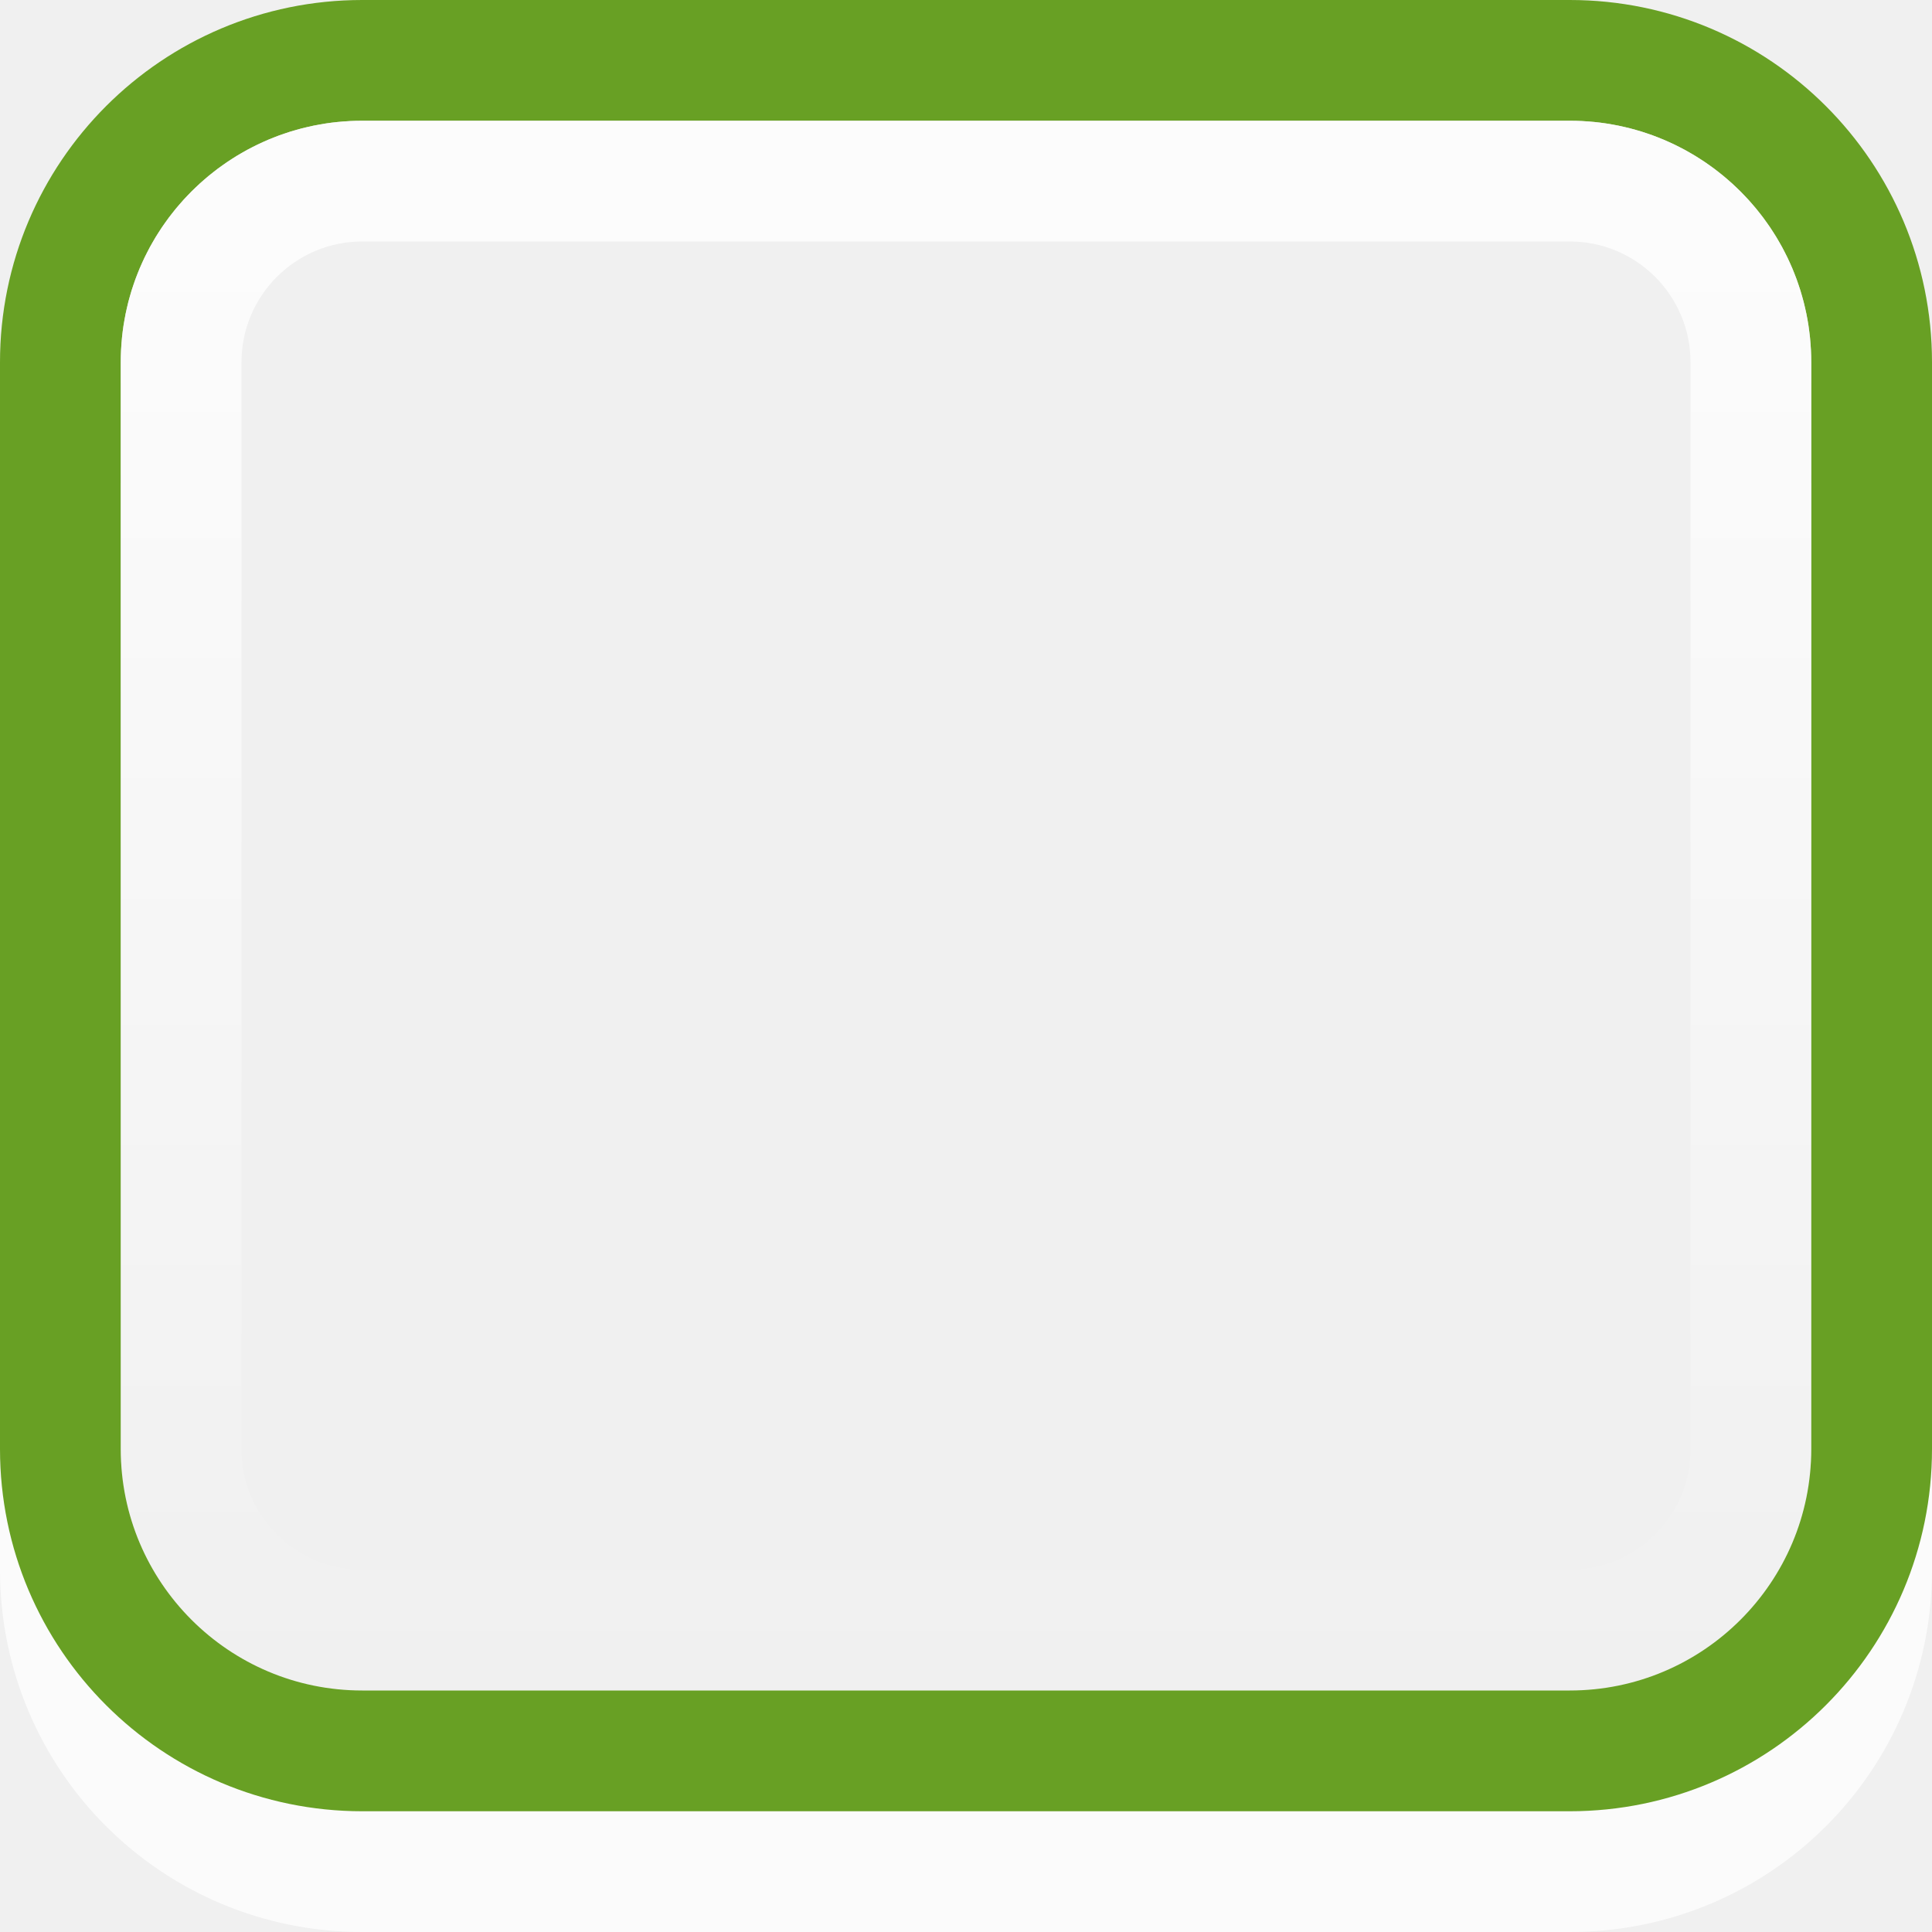
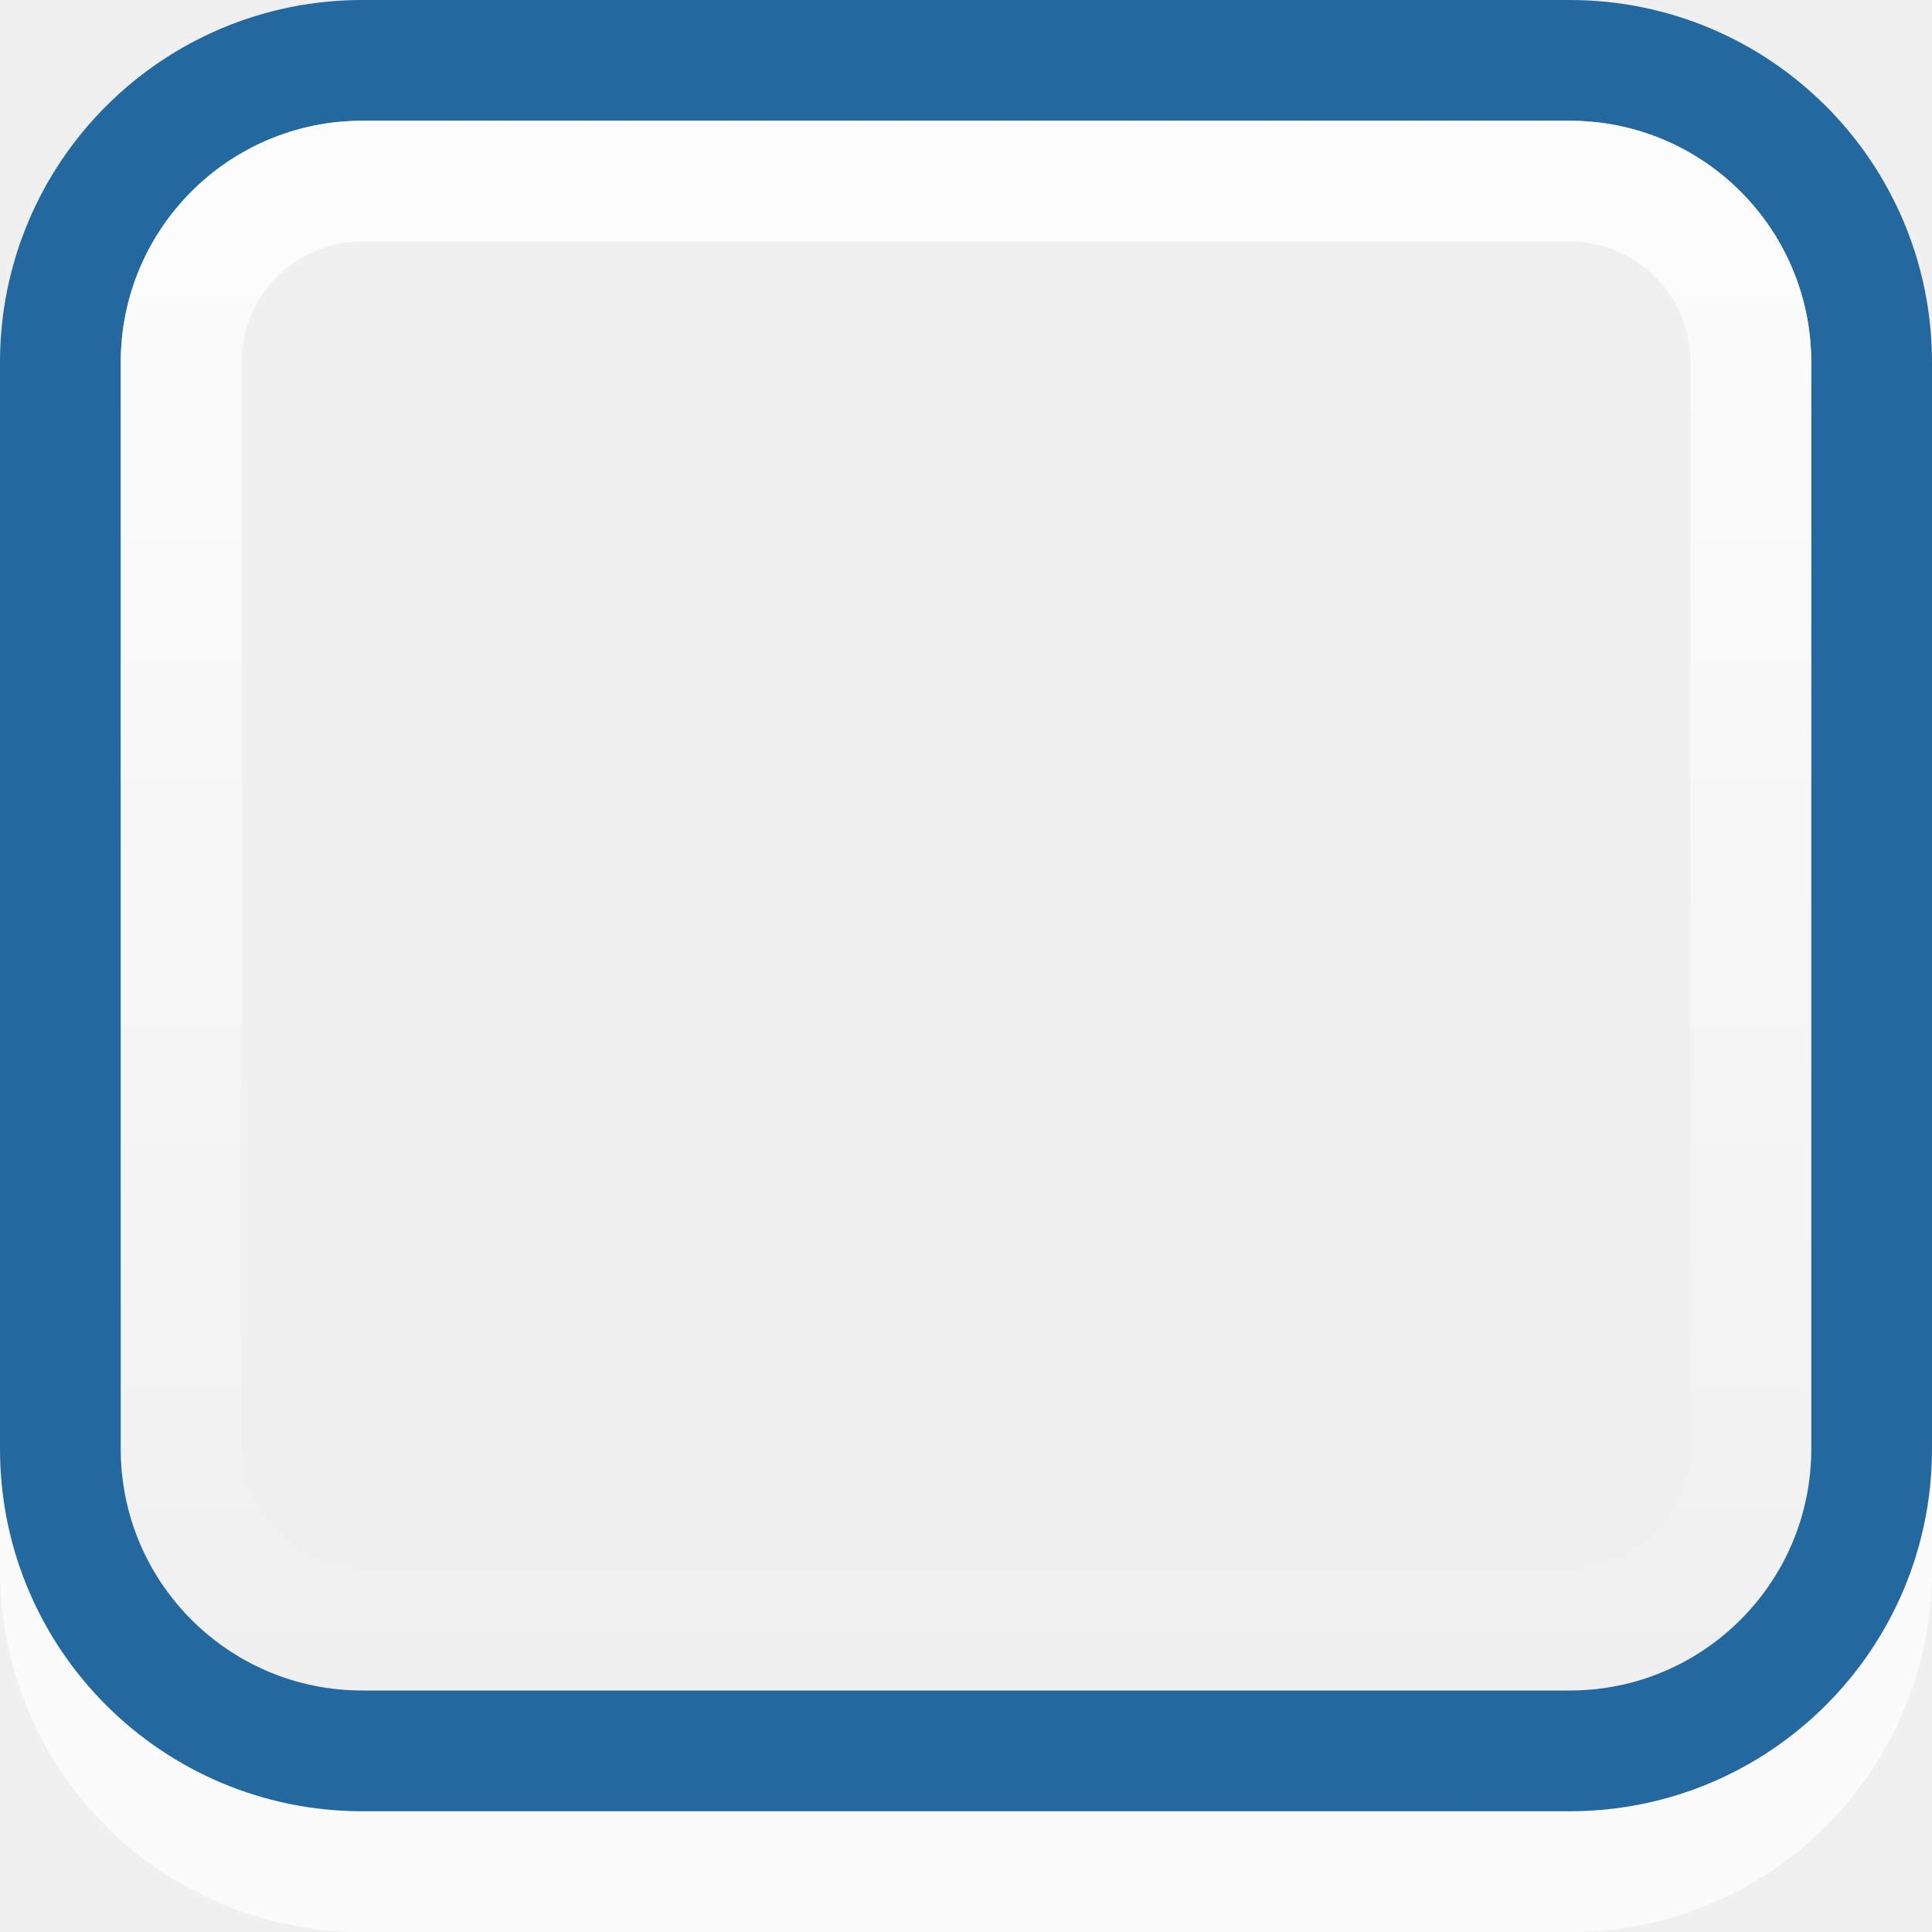
<svg xmlns="http://www.w3.org/2000/svg" xmlns:xlink="http://www.w3.org/1999/xlink" width="16px" height="16px" id="svg33222" version="1.1">
  <defs id="defs33224">
    <linearGradient id="linearGradient3837">
      <stop style="stop-color:#ffffff;stop-opacity:1;" offset="0" id="stop3839" />
      <stop style="stop-color:#ffffff;stop-opacity:0;" offset="1" id="stop3841" />
    </linearGradient>
    <linearGradient xlink:href="#linearGradient3837" id="linearGradient3843" x1="8" y1="1.925" x2="8" y2="14.003" gradientUnits="userSpaceOnUse" />
  </defs>
  <g id="layer1">
    <path style="color:#000000;fill:none;stroke:#ffffff;stroke-width:1;stroke-miterlimit:4;stroke-opacity:1;marker:none;visibility:visible;display:inline;overflow:visible;enable-background:accumulate;opacity:0.75" d="m 15.5,4 0,9 c 0,1.385 -1.115,2.5 -2.5,2.5 l -10,0 c -1.385,0 -2.5,-1.115 -2.5,-2.5 L 0.5,4" id="rect17861-5" />
-     <rect ry="2.5" rx="2.5" y="0.5" x="0.5" height="14" width="15" id="rect17861" style="color:#000000;fill:none;stroke:#68a024;stroke-width:1;stroke-miterlimit:4;stroke-opacity:1;stroke-dasharray:none;marker:none;visibility:visible;display:inline;overflow:visible;enable-background:accumulate" />
+     <rect ry="2.5" rx="2.5" y="0.5" x="0.5" height="14" width="15" id="rect17861" style="color:#000000;fill:none;stroke:#2468a0;stroke-width:1;stroke-miterlimit:4;stroke-opacity:1;stroke-dasharray:none;marker:none;visibility:visible;display:inline;overflow:visible;enable-background:accumulate" />
    <rect ry="1.5" rx="1.5" y="1.5" x="1.5" height="12" width="13" id="rect17861-6" style="color:#000000;fill:none;stroke:url(#linearGradient3843);stroke-width:1;stroke-miterlimit:4;stroke-opacity:1;stroke-dasharray:none;marker:none;visibility:visible;display:inline;overflow:visible;enable-background:accumulate;opacity:0.8" />
  </g>
</svg>
